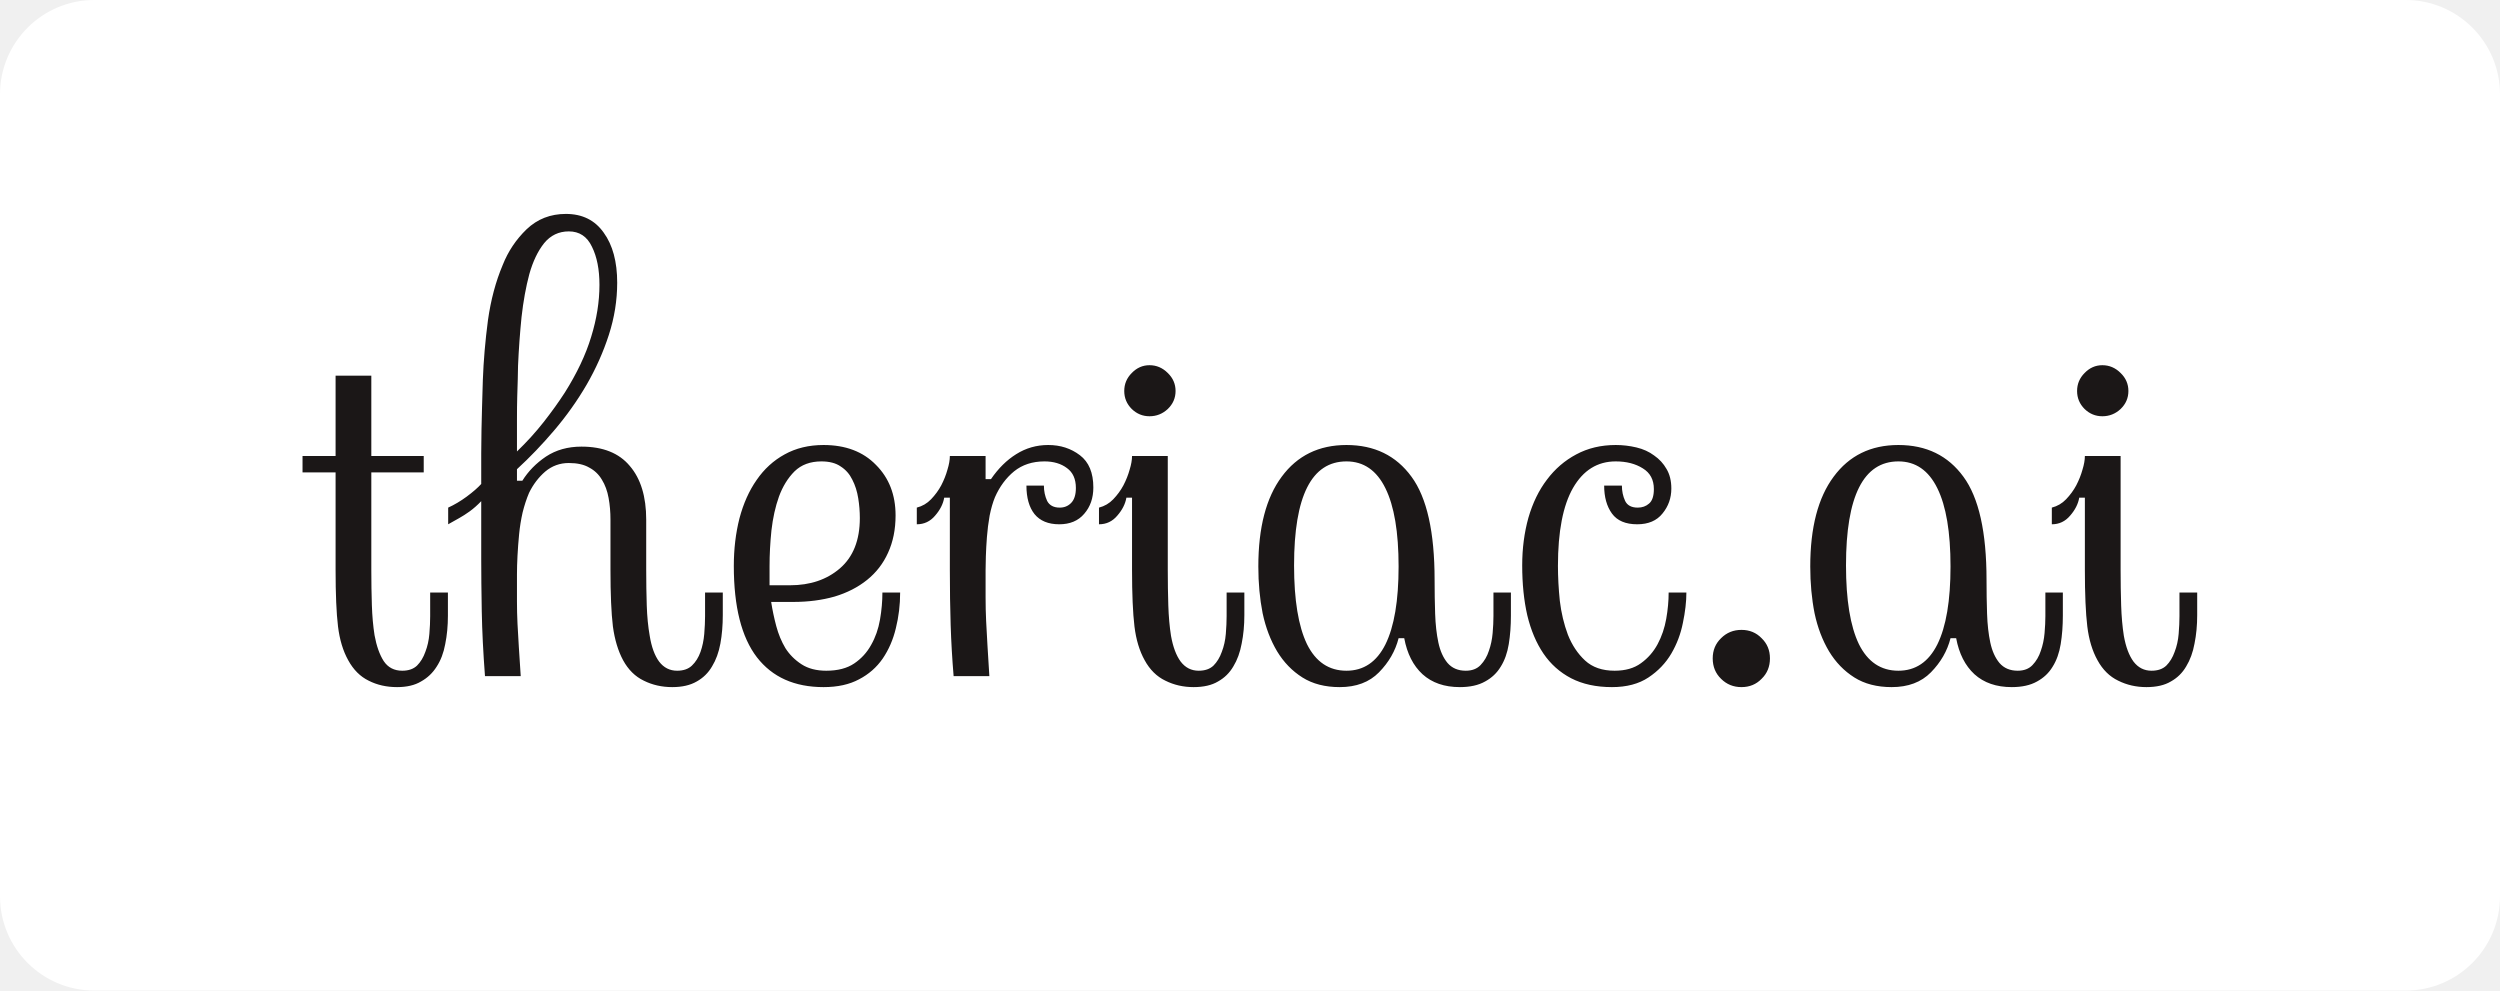
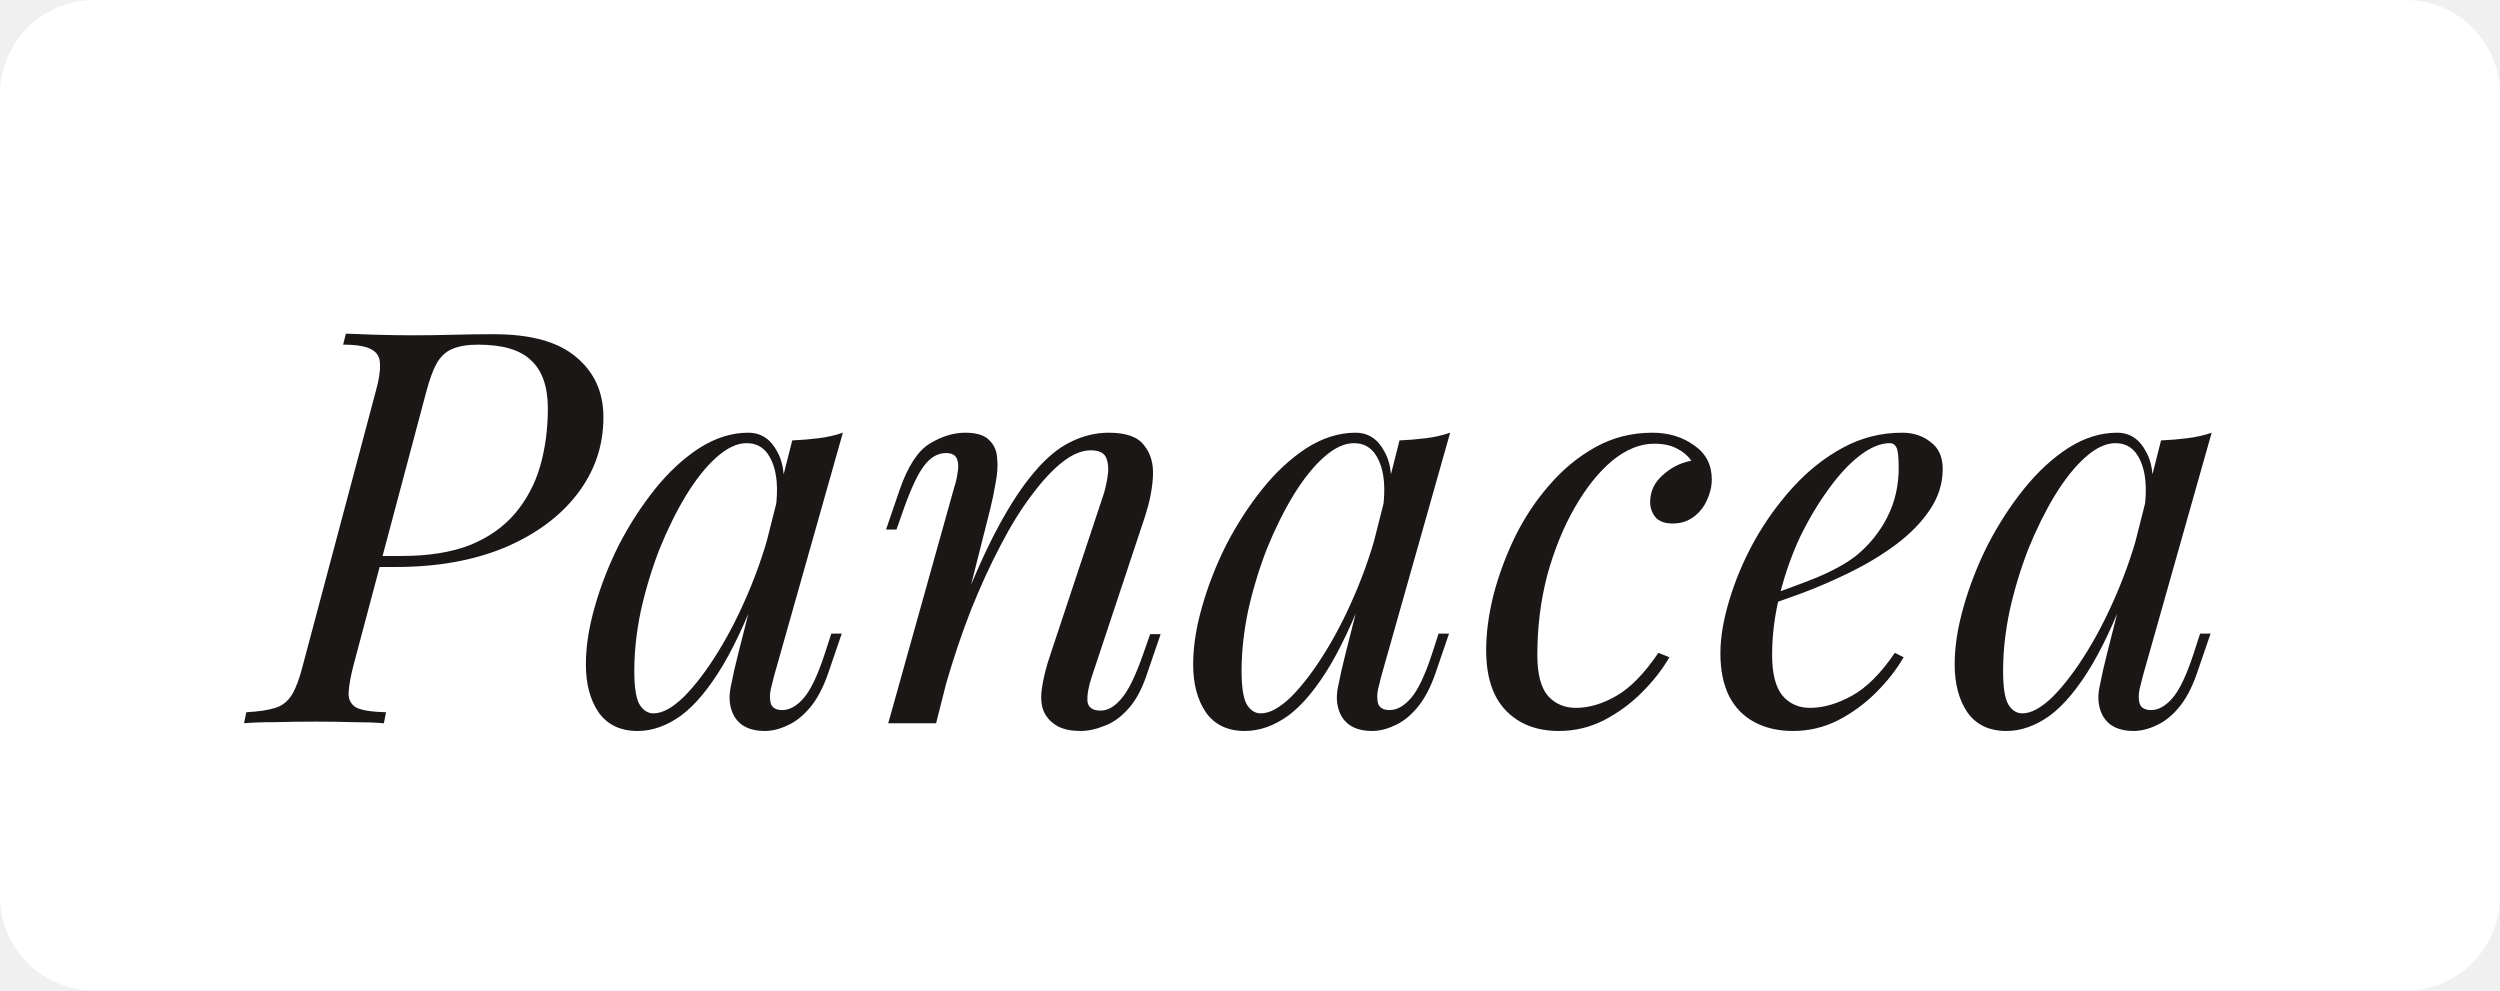
<svg xmlns="http://www.w3.org/2000/svg" width="318" height="126" viewBox="0 0 318 126" fill="none">
  <rect width="318" height="126" rx="12" fill="white" />
-   <path d="M42.687 60.092H38.482V58.007H42.687V47.787H47.232V58.007H53.898V60.092H47.232V72.499C47.232 74.071 47.255 75.564 47.301 76.977C47.346 78.367 47.46 79.643 47.643 80.805C47.893 82.172 48.281 83.266 48.805 84.086C49.352 84.906 50.138 85.316 51.163 85.316C51.961 85.316 52.587 85.1 53.043 84.667C53.499 84.211 53.852 83.63 54.102 82.924C54.376 82.217 54.547 81.454 54.615 80.634C54.684 79.814 54.718 79.061 54.718 78.378V75.37H56.974V78.31C56.974 79.608 56.86 80.816 56.632 81.933C56.427 83.049 56.062 84.006 55.538 84.804C55.037 85.601 54.376 86.228 53.556 86.684C52.758 87.162 51.744 87.401 50.514 87.401C49.169 87.401 47.962 87.128 46.891 86.581C45.82 86.057 44.954 85.191 44.293 83.983C43.632 82.799 43.199 81.363 42.994 79.677C42.789 77.968 42.687 75.575 42.687 72.499V60.092ZM71.842 49.94C73.391 47.48 74.508 45.121 75.191 42.865C75.898 40.587 76.251 38.376 76.251 36.234C76.251 34.275 75.932 32.657 75.294 31.381C74.679 30.082 73.699 29.433 72.355 29.433C71.079 29.433 70.03 29.934 69.21 30.936C68.412 31.939 67.786 33.249 67.33 34.867C66.897 36.485 66.567 38.308 66.339 40.336C66.134 42.364 65.986 44.426 65.894 46.523C65.894 47.024 65.883 47.593 65.86 48.231C65.838 48.87 65.815 49.61 65.792 50.453C65.769 51.273 65.758 52.265 65.758 53.427C65.758 54.566 65.758 55.899 65.758 57.426C67.011 56.218 68.139 54.976 69.142 53.7C70.144 52.424 71.044 51.171 71.842 49.94ZM82.198 72.499C82.198 74.071 82.221 75.575 82.267 77.011C82.312 78.424 82.438 79.711 82.643 80.873C82.87 82.286 83.269 83.38 83.839 84.154C84.431 84.929 85.195 85.316 86.129 85.316C86.926 85.316 87.553 85.1 88.009 84.667C88.487 84.211 88.852 83.63 89.103 82.924C89.353 82.217 89.513 81.454 89.581 80.634C89.649 79.814 89.684 79.061 89.684 78.378V75.37H91.939V78.241C91.939 79.54 91.837 80.748 91.632 81.864C91.427 82.981 91.074 83.949 90.572 84.769C90.094 85.59 89.444 86.228 88.624 86.684C87.804 87.162 86.767 87.401 85.514 87.401C84.192 87.401 82.984 87.128 81.891 86.581C80.797 86.057 79.92 85.191 79.259 83.983C78.621 82.799 78.188 81.363 77.96 79.677C77.755 77.968 77.652 75.575 77.652 72.499V66.107C77.652 65.128 77.573 64.205 77.413 63.339C77.254 62.45 76.969 61.675 76.559 61.015C76.171 60.354 75.636 59.841 74.952 59.477C74.291 59.089 73.425 58.895 72.355 58.895C71.215 58.895 70.213 59.26 69.347 59.989C68.504 60.718 67.82 61.618 67.296 62.69C66.977 63.441 66.704 64.273 66.476 65.185C66.27 66.096 66.122 67.019 66.031 67.953C65.94 68.887 65.872 69.799 65.826 70.688C65.781 71.553 65.758 72.34 65.758 73.046C65.758 74.413 65.758 75.575 65.758 76.532C65.758 77.466 65.781 78.401 65.826 79.335C65.872 80.269 65.929 81.26 65.997 82.309C66.065 83.334 66.145 84.564 66.236 86H61.69C61.463 83.015 61.326 80.269 61.28 77.763C61.235 75.233 61.212 73.012 61.212 71.098V63.749C60.733 64.25 60.243 64.683 59.742 65.048C59.264 65.39 58.819 65.674 58.409 65.902C57.885 66.199 57.418 66.461 57.008 66.689V64.569C57.805 64.205 58.592 63.738 59.366 63.168C60.164 62.575 60.779 62.04 61.212 61.562C61.212 60.035 61.212 58.736 61.212 57.665C61.212 56.571 61.223 55.569 61.246 54.657C61.269 53.723 61.292 52.777 61.315 51.82C61.337 50.863 61.371 49.701 61.417 48.334C61.508 45.873 61.725 43.344 62.066 40.746C62.431 38.148 63.058 35.801 63.946 33.705C64.63 31.973 65.644 30.458 66.988 29.159C68.356 27.86 70.019 27.211 71.978 27.211C74.075 27.211 75.681 28.009 76.798 29.604C77.937 31.176 78.507 33.295 78.507 35.961C78.507 38.194 78.154 40.404 77.447 42.592C76.741 44.779 75.795 46.898 74.61 48.949C73.425 50.977 72.058 52.903 70.509 54.726C68.982 56.526 67.398 58.178 65.758 59.682V61.151H66.441C67.193 59.944 68.196 58.918 69.449 58.075C70.725 57.232 72.229 56.81 73.961 56.81C76.695 56.81 78.746 57.631 80.113 59.272C81.503 60.889 82.198 63.168 82.198 66.107V72.499ZM93.341 71.986C93.341 69.844 93.58 67.828 94.059 65.936C94.56 64.045 95.289 62.416 96.246 61.049C97.203 59.659 98.388 58.577 99.801 57.802C101.236 57.004 102.888 56.605 104.757 56.605C107.56 56.605 109.781 57.449 111.422 59.135C113.085 60.798 113.917 62.94 113.917 65.561C113.917 67.338 113.598 68.921 112.96 70.311C112.345 71.679 111.456 72.829 110.294 73.764C109.132 74.698 107.753 75.404 106.158 75.883C104.563 76.338 102.809 76.566 100.895 76.566H98.092C98.251 77.592 98.468 78.617 98.741 79.643C99.015 80.668 99.402 81.602 99.903 82.445C100.427 83.266 101.111 83.949 101.954 84.496C102.797 85.043 103.845 85.316 105.099 85.316C106.557 85.316 107.742 85.009 108.653 84.394C109.565 83.778 110.283 82.992 110.807 82.035C111.354 81.078 111.729 80.007 111.935 78.822C112.14 77.637 112.242 76.487 112.242 75.37H114.498C114.498 76.942 114.316 78.458 113.951 79.916C113.609 81.352 113.051 82.639 112.276 83.778C111.502 84.895 110.499 85.772 109.269 86.41C108.038 87.071 106.534 87.401 104.757 87.401C101.065 87.401 98.24 86.137 96.28 83.607C94.321 81.055 93.341 77.182 93.341 71.986ZM97.887 74.447H100.484C103.059 74.447 105.178 73.73 106.842 72.294C108.528 70.836 109.371 68.705 109.371 65.902C109.371 65.059 109.303 64.216 109.166 63.373C109.029 62.507 108.779 61.721 108.414 61.015C108.072 60.308 107.582 59.75 106.944 59.34C106.329 58.907 105.509 58.69 104.483 58.69C103.071 58.69 101.931 59.112 101.065 59.955C100.222 60.798 99.561 61.869 99.083 63.168C98.627 64.444 98.308 65.88 98.126 67.475C97.966 69.047 97.887 70.551 97.887 71.986V74.447ZM125.367 60.946H126.051C126.985 59.579 128.056 58.52 129.264 57.768C130.494 56.993 131.85 56.605 133.331 56.605C134.881 56.605 136.225 57.038 137.364 57.904C138.504 58.77 139.073 60.137 139.073 62.006C139.073 63.35 138.686 64.467 137.911 65.356C137.159 66.244 136.1 66.689 134.732 66.689C133.342 66.689 132.294 66.255 131.588 65.39C130.904 64.524 130.562 63.316 130.562 61.767H132.784C132.784 62.473 132.921 63.122 133.194 63.715C133.491 64.284 134.026 64.569 134.801 64.569C135.37 64.569 135.849 64.376 136.236 63.988C136.646 63.578 136.852 62.94 136.852 62.074C136.852 60.935 136.476 60.092 135.724 59.545C134.972 58.975 134.015 58.69 132.853 58.69C131.326 58.69 130.038 59.112 128.99 59.955C127.965 60.798 127.156 61.892 126.563 63.236C126.29 63.897 126.062 64.683 125.88 65.595C125.72 66.506 125.606 67.406 125.538 68.295C125.47 69.184 125.424 70.004 125.401 70.756C125.379 71.485 125.367 72.066 125.367 72.499C125.367 73.843 125.367 75.017 125.367 76.019C125.367 77.022 125.39 78.013 125.436 78.993C125.481 79.973 125.538 81.01 125.606 82.103C125.675 83.197 125.755 84.496 125.846 86H121.3C121.118 83.812 120.992 81.648 120.924 79.506C120.855 77.341 120.821 75.028 120.821 72.567V63.305H120.104C119.967 64.102 119.579 64.866 118.941 65.595C118.326 66.324 117.551 66.689 116.617 66.689V64.569C117.324 64.387 117.927 64.034 118.429 63.51C118.953 62.963 119.386 62.37 119.728 61.732C120.069 61.072 120.331 60.411 120.514 59.75C120.719 59.089 120.821 58.508 120.821 58.007H125.367V60.946ZM146.217 46.454C147.105 46.454 147.88 46.785 148.541 47.445C149.202 48.083 149.532 48.847 149.532 49.735C149.532 50.624 149.202 51.387 148.541 52.025C147.88 52.641 147.105 52.948 146.217 52.948C145.351 52.948 144.599 52.641 143.961 52.025C143.323 51.387 143.004 50.624 143.004 49.735C143.004 48.847 143.323 48.083 143.961 47.445C144.599 46.785 145.351 46.454 146.217 46.454ZM143.995 63.305H143.277C143.141 64.102 142.753 64.866 142.115 65.595C141.5 66.324 140.725 66.689 139.791 66.689V64.569C140.497 64.387 141.101 64.034 141.603 63.51C142.127 62.963 142.56 62.37 142.901 61.732C143.243 61.072 143.505 60.411 143.688 59.75C143.893 59.089 143.995 58.508 143.995 58.007H148.541V72.499C148.541 74.071 148.564 75.575 148.609 77.011C148.655 78.424 148.769 79.711 148.951 80.873C149.202 82.286 149.612 83.38 150.182 84.154C150.774 84.929 151.537 85.316 152.472 85.316C153.269 85.316 153.896 85.1 154.352 84.667C154.807 84.211 155.16 83.63 155.411 82.924C155.685 82.217 155.855 81.454 155.924 80.634C155.992 79.814 156.026 79.061 156.026 78.378V75.37H158.282V78.241C158.282 79.54 158.168 80.748 157.94 81.864C157.735 82.981 157.382 83.949 156.881 84.769C156.402 85.59 155.753 86.228 154.933 86.684C154.135 87.162 153.098 87.401 151.822 87.401C150.523 87.401 149.327 87.128 148.233 86.581C147.14 86.057 146.262 85.191 145.602 83.983C144.941 82.799 144.508 81.363 144.303 79.677C144.098 77.968 143.995 75.575 143.995 72.499V63.305ZM171.271 56.605C174.825 56.605 177.582 57.95 179.542 60.639C181.502 63.305 182.481 67.68 182.481 73.764C182.481 75.245 182.504 76.68 182.55 78.07C182.595 79.438 182.732 80.657 182.96 81.728C183.188 82.799 183.575 83.664 184.122 84.325C184.692 84.986 185.466 85.316 186.446 85.316C187.244 85.316 187.87 85.077 188.326 84.599C188.805 84.097 189.158 83.493 189.386 82.787C189.636 82.081 189.796 81.329 189.864 80.531C189.933 79.734 189.967 79.016 189.967 78.378V75.37H192.188V78.31C192.188 79.608 192.097 80.816 191.915 81.933C191.733 83.049 191.391 84.006 190.89 84.804C190.411 85.601 189.75 86.228 188.907 86.684C188.064 87.162 186.993 87.401 185.694 87.401C183.735 87.401 182.151 86.855 180.943 85.761C179.758 84.667 178.984 83.14 178.619 81.181H177.901C177.491 82.799 176.66 84.245 175.406 85.522C174.176 86.775 172.512 87.401 170.416 87.401C168.548 87.401 166.964 86.991 165.665 86.171C164.366 85.351 163.295 84.245 162.452 82.856C161.609 81.443 160.994 79.825 160.606 78.002C160.242 76.156 160.06 74.174 160.06 72.055C160.06 67.11 161.051 63.305 163.033 60.639C165.016 57.95 167.761 56.605 171.271 56.605ZM171.271 58.69C166.827 58.69 164.605 63.1 164.605 71.918C164.605 76.316 165.152 79.654 166.246 81.933C167.363 84.189 169.037 85.316 171.271 85.316C173.458 85.316 175.11 84.2 176.227 81.967C177.343 79.711 177.901 76.407 177.901 72.055C177.901 67.68 177.343 64.364 176.227 62.108C175.11 59.83 173.458 58.69 171.271 58.69ZM193.624 71.918C193.624 69.776 193.886 67.759 194.41 65.868C194.957 63.977 195.743 62.359 196.769 61.015C197.794 59.648 199.036 58.577 200.494 57.802C201.975 57.004 203.65 56.605 205.519 56.605C206.407 56.605 207.285 56.708 208.15 56.913C209.016 57.118 209.768 57.46 210.406 57.938C211.067 58.394 211.591 58.964 211.979 59.648C212.389 60.331 212.594 61.163 212.594 62.143C212.594 63.35 212.218 64.41 211.466 65.321C210.737 66.233 209.666 66.689 208.253 66.689C206.772 66.689 205.701 66.233 205.04 65.321C204.379 64.41 204.049 63.225 204.049 61.767H206.305C206.305 62.473 206.441 63.122 206.715 63.715C206.988 64.284 207.524 64.569 208.321 64.569C208.891 64.569 209.369 64.398 209.757 64.057C210.167 63.715 210.372 63.1 210.372 62.211C210.372 61.026 209.905 60.149 208.971 59.579C208.036 58.987 206.886 58.69 205.519 58.69C203.194 58.69 201.383 59.818 200.084 62.074C198.808 64.307 198.17 67.611 198.17 71.986C198.17 73.399 198.25 74.88 198.409 76.43C198.591 77.956 198.933 79.392 199.435 80.736C199.959 82.058 200.688 83.152 201.622 84.018C202.556 84.883 203.81 85.316 205.382 85.316C206.749 85.316 207.866 84.997 208.731 84.359C209.62 83.721 210.326 82.912 210.851 81.933C211.375 80.953 211.739 79.882 211.944 78.72C212.149 77.558 212.252 76.441 212.252 75.37H214.508C214.508 76.532 214.36 77.82 214.063 79.232C213.79 80.622 213.3 81.921 212.594 83.129C211.887 84.337 210.919 85.351 209.688 86.171C208.458 86.991 206.909 87.401 205.04 87.401C203.035 87.401 201.303 87.025 199.845 86.273C198.409 85.522 197.236 84.473 196.324 83.129C195.413 81.784 194.729 80.167 194.273 78.275C193.84 76.384 193.624 74.265 193.624 71.918ZM217.857 83.744C217.857 82.719 218.211 81.864 218.917 81.181C219.623 80.474 220.489 80.121 221.515 80.121C222.54 80.121 223.395 80.474 224.078 81.181C224.785 81.864 225.138 82.719 225.138 83.744C225.138 84.792 224.785 85.658 224.078 86.342C223.395 87.048 222.54 87.401 221.515 87.401C220.489 87.401 219.623 87.048 218.917 86.342C218.211 85.658 217.857 84.792 217.857 83.744ZM241.476 56.605C245.03 56.605 247.787 57.95 249.747 60.639C251.707 63.305 252.687 67.68 252.687 73.764C252.687 75.245 252.709 76.68 252.755 78.07C252.8 79.438 252.937 80.657 253.165 81.728C253.393 82.799 253.78 83.664 254.327 84.325C254.897 84.986 255.672 85.316 256.651 85.316C257.449 85.316 258.076 85.077 258.531 84.599C259.01 84.097 259.363 83.493 259.591 82.787C259.841 82.081 260.001 81.329 260.069 80.531C260.138 79.734 260.172 79.016 260.172 78.378V75.37H262.394V78.31C262.394 79.608 262.302 80.816 262.12 81.933C261.938 83.049 261.596 84.006 261.095 84.804C260.616 85.601 259.955 86.228 259.112 86.684C258.269 87.162 257.198 87.401 255.899 87.401C253.94 87.401 252.356 86.855 251.148 85.761C249.964 84.667 249.189 83.14 248.824 81.181H248.106C247.696 82.799 246.865 84.245 245.611 85.522C244.381 86.775 242.717 87.401 240.621 87.401C238.753 87.401 237.169 86.991 235.87 86.171C234.571 85.351 233.5 84.245 232.657 82.856C231.814 81.443 231.199 79.825 230.812 78.002C230.447 76.156 230.265 74.174 230.265 72.055C230.265 67.11 231.256 63.305 233.238 60.639C235.221 57.95 237.966 56.605 241.476 56.605ZM241.476 58.69C237.032 58.69 234.811 63.1 234.811 71.918C234.811 76.316 235.357 79.654 236.451 81.933C237.568 84.189 239.243 85.316 241.476 85.316C243.663 85.316 245.315 84.2 246.432 81.967C247.548 79.711 248.106 76.407 248.106 72.055C248.106 67.68 247.548 64.364 246.432 62.108C245.315 59.83 243.663 58.69 241.476 58.69ZM267.418 46.454C268.307 46.454 269.081 46.785 269.742 47.445C270.403 48.083 270.733 48.847 270.733 49.735C270.733 50.624 270.403 51.387 269.742 52.025C269.081 52.641 268.307 52.948 267.418 52.948C266.552 52.948 265.8 52.641 265.162 52.025C264.524 51.387 264.205 50.624 264.205 49.735C264.205 48.847 264.524 48.083 265.162 47.445C265.8 46.785 266.552 46.454 267.418 46.454ZM265.196 63.305H264.479C264.342 64.102 263.954 64.866 263.316 65.595C262.701 66.324 261.926 66.689 260.992 66.689V64.569C261.699 64.387 262.302 64.034 262.804 63.51C263.328 62.963 263.761 62.37 264.103 61.732C264.444 61.072 264.706 60.411 264.889 59.75C265.094 59.089 265.196 58.508 265.196 58.007H269.742V72.499C269.742 74.071 269.765 75.575 269.811 77.011C269.856 78.424 269.97 79.711 270.152 80.873C270.403 82.286 270.813 83.38 271.383 84.154C271.975 84.929 272.739 85.316 273.673 85.316C274.47 85.316 275.097 85.1 275.553 84.667C276.008 84.211 276.362 83.63 276.612 82.924C276.886 82.217 277.057 81.454 277.125 80.634C277.193 79.814 277.228 79.061 277.228 78.378V75.37H279.483V78.241C279.483 79.54 279.369 80.748 279.142 81.864C278.937 82.981 278.583 83.949 278.082 84.769C277.604 85.59 276.954 86.228 276.134 86.684C275.336 87.162 274.299 87.401 273.023 87.401C271.725 87.401 270.528 87.128 269.435 86.581C268.341 86.057 267.464 85.191 266.803 83.983C266.142 82.799 265.709 81.363 265.504 79.677C265.299 77.968 265.196 75.575 265.196 72.499V63.305Z" fill="#1B1717" />
+   <path d="M47.566 72.12L47.916 70.72H51.066C54.519 70.72 57.435 70.253 59.816 69.32C62.196 68.34 64.109 66.987 65.555 65.26C67.002 63.533 68.052 61.55 68.706 59.31C69.359 57.023 69.686 54.573 69.686 51.96C69.686 49.207 68.986 47.177 67.585 45.87C66.232 44.517 63.969 43.84 60.795 43.84C59.442 43.84 58.346 44.027 57.505 44.4C56.712 44.727 56.059 45.333 55.545 46.22C55.079 47.06 54.636 48.273 54.215 49.86L44.975 84.58C44.602 86.027 44.392 87.193 44.346 88.08C44.299 88.92 44.602 89.55 45.255 89.97C45.956 90.343 47.239 90.553 49.105 90.6L48.825 92C47.752 91.907 46.446 91.86 44.906 91.86C43.365 91.813 41.779 91.79 40.145 91.79C38.325 91.79 36.599 91.813 34.965 91.86C33.332 91.86 32.026 91.907 31.046 92L31.326 90.6C32.912 90.507 34.149 90.32 35.035 90.04C35.922 89.76 36.622 89.2 37.136 88.36C37.649 87.52 38.115 86.26 38.535 84.58L47.776 49.86C48.196 48.367 48.382 47.2 48.336 46.36C48.336 45.473 47.986 44.843 47.285 44.47C46.586 44.05 45.372 43.84 43.645 43.84L43.995 42.44C44.929 42.487 46.212 42.533 47.846 42.58C49.479 42.627 51.066 42.65 52.605 42.65C54.285 42.65 55.965 42.627 57.645 42.58C59.372 42.533 61.099 42.51 62.825 42.51C67.539 42.51 71.039 43.49 73.326 45.45C75.612 47.363 76.755 49.907 76.755 53.08C76.755 56.72 75.635 59.987 73.395 62.88C71.202 65.727 68.122 67.99 64.156 69.67C60.189 71.303 55.592 72.12 50.365 72.12H47.566ZM83.133 90.74C84.253 90.74 85.536 90.04 86.983 88.64C88.429 87.193 89.899 85.257 91.393 82.83C92.886 80.403 94.263 77.65 95.523 74.57C96.783 71.49 97.786 68.293 98.533 64.98L97.343 72.54C95.569 77.487 93.796 81.477 92.023 84.51C90.249 87.497 88.453 89.667 86.633 91.02C84.813 92.327 82.969 92.98 81.103 92.98C78.909 92.98 77.253 92.187 76.133 90.6C75.059 89.013 74.523 86.983 74.523 84.51C74.523 82.27 74.896 79.843 75.643 77.23C76.389 74.57 77.416 71.933 78.723 69.32C80.076 66.707 81.616 64.327 83.343 62.18C85.069 60.033 86.936 58.307 88.943 57C90.996 55.693 93.073 55.04 95.173 55.04C96.806 55.04 98.043 55.857 98.883 57.49C99.769 59.077 99.956 61.317 99.443 64.21L98.673 64.63C98.999 62.157 98.836 60.173 98.183 58.68C97.529 57.14 96.456 56.37 94.963 56.37C93.749 56.37 92.466 56.977 91.113 58.19C89.806 59.357 88.523 60.967 87.263 63.02C86.049 65.027 84.929 67.29 83.903 69.81C82.923 72.33 82.129 74.943 81.523 77.65C80.963 80.31 80.683 82.877 80.683 85.35C80.683 87.357 80.893 88.757 81.313 89.55C81.779 90.343 82.386 90.74 83.133 90.74ZM100.773 56.02C101.893 55.973 103.013 55.88 104.133 55.74C105.253 55.6 106.279 55.367 107.213 55.04L98.463 85.98C98.369 86.4 98.229 86.96 98.043 87.66C97.903 88.313 97.903 88.92 98.043 89.48C98.229 90.04 98.719 90.32 99.513 90.32C100.446 90.32 101.356 89.807 102.243 88.78C103.129 87.753 104.016 85.887 104.903 83.18L105.743 80.59H107.073L105.323 85.7C104.669 87.567 103.876 89.037 102.943 90.11C102.056 91.137 101.123 91.86 100.143 92.28C99.163 92.747 98.206 92.98 97.273 92.98C95.453 92.98 94.169 92.373 93.423 91.16C92.816 90.087 92.653 88.85 92.933 87.45C93.213 86.003 93.539 84.557 93.913 83.11L100.773 56.02ZM119.073 92H112.983L121.383 61.97C121.57 61.41 121.71 60.803 121.803 60.15C121.943 59.45 121.92 58.867 121.733 58.4C121.547 57.887 121.08 57.63 120.333 57.63C119.307 57.63 118.397 58.143 117.603 59.17C116.81 60.15 115.923 62.017 114.943 64.77L114.033 67.36H112.703L114.453 62.25C115.48 59.31 116.74 57.373 118.233 56.44C119.773 55.507 121.29 55.04 122.783 55.04C124.183 55.04 125.187 55.343 125.793 55.95C126.447 56.557 126.797 57.35 126.843 58.33C126.937 59.263 126.867 60.313 126.633 61.48C126.447 62.6 126.213 63.72 125.933 64.84L119.073 92ZM122.293 77.44C123.927 73.24 125.513 69.717 127.053 66.87C128.593 64.023 130.11 61.737 131.603 60.01C133.097 58.237 134.613 56.977 136.153 56.23C137.74 55.437 139.373 55.04 141.053 55.04C143.247 55.04 144.74 55.577 145.533 56.65C146.373 57.677 146.747 59.007 146.653 60.64C146.56 62.227 146.233 63.883 145.673 65.61L138.883 86.05C138.463 87.31 138.277 88.36 138.323 89.2C138.417 89.993 138.977 90.39 140.003 90.39C140.89 90.39 141.753 89.9 142.593 88.92C143.48 87.94 144.413 86.05 145.393 83.25L146.303 80.66H147.633L145.883 85.77C145.23 87.73 144.413 89.223 143.433 90.25C142.5 91.277 141.497 91.977 140.423 92.35C139.397 92.77 138.393 92.98 137.413 92.98C136.293 92.98 135.36 92.793 134.613 92.42C133.913 92.047 133.377 91.557 133.003 90.95C132.49 90.11 132.327 89.013 132.513 87.66C132.7 86.307 133.073 84.813 133.633 83.18L140.283 63.16C140.517 62.507 140.703 61.737 140.843 60.85C141.03 59.917 141.007 59.1 140.773 58.4C140.54 57.653 139.863 57.28 138.743 57.28C137.623 57.28 136.433 57.77 135.173 58.75C133.913 59.73 132.607 61.13 131.253 62.95C129.9 64.723 128.57 66.87 127.263 69.39C125.957 71.863 124.697 74.617 123.483 77.65C122.317 80.637 121.243 83.833 120.263 87.24L122.293 77.44ZM160.379 90.74C161.499 90.74 162.782 90.04 164.229 88.64C165.675 87.193 167.145 85.257 168.639 82.83C170.132 80.403 171.509 77.65 172.769 74.57C174.029 71.49 175.032 68.293 175.779 64.98L174.589 72.54C172.815 77.487 171.042 81.477 169.269 84.51C167.495 87.497 165.699 89.667 163.879 91.02C162.059 92.327 160.215 92.98 158.349 92.98C156.155 92.98 154.499 92.187 153.379 90.6C152.305 89.013 151.769 86.983 151.769 84.51C151.769 82.27 152.142 79.843 152.889 77.23C153.635 74.57 154.662 71.933 155.969 69.32C157.322 66.707 158.862 64.327 160.589 62.18C162.315 60.033 164.182 58.307 166.189 57C168.242 55.693 170.319 55.04 172.419 55.04C174.052 55.04 175.289 55.857 176.129 57.49C177.015 59.077 177.202 61.317 176.689 64.21L175.919 64.63C176.245 62.157 176.082 60.173 175.429 58.68C174.775 57.14 173.702 56.37 172.209 56.37C170.995 56.37 169.712 56.977 168.359 58.19C167.052 59.357 165.769 60.967 164.509 63.02C163.295 65.027 162.175 67.29 161.149 69.81C160.169 72.33 159.375 74.943 158.769 77.65C158.209 80.31 157.929 82.877 157.929 85.35C157.929 87.357 158.139 88.757 158.559 89.55C159.025 90.343 159.632 90.74 160.379 90.74ZM178.019 56.02C179.139 55.973 180.259 55.88 181.379 55.74C182.499 55.6 183.525 55.367 184.459 55.04L175.709 85.98C175.615 86.4 175.475 86.96 175.289 87.66C175.149 88.313 175.149 88.92 175.289 89.48C175.475 90.04 175.965 90.32 176.759 90.32C177.692 90.32 178.602 89.807 179.489 88.78C180.375 87.753 181.262 85.887 182.149 83.18L182.989 80.59H184.319L182.569 85.7C181.915 87.567 181.122 89.037 180.189 90.11C179.302 91.137 178.369 91.86 177.389 92.28C176.409 92.747 175.452 92.98 174.519 92.98C172.699 92.98 171.415 92.373 170.669 91.16C170.062 90.087 169.899 88.85 170.179 87.45C170.459 86.003 170.785 84.557 171.159 83.11L178.019 56.02ZM210.389 56.44C208.616 56.44 206.843 57.163 205.069 58.61C203.343 60.057 201.756 62.04 200.309 64.56C198.863 67.08 197.696 69.95 196.809 73.17C195.969 76.39 195.549 79.773 195.549 83.32C195.549 85.7 195.993 87.427 196.879 88.5C197.813 89.527 199.003 90.04 200.449 90.04C202.129 90.04 203.856 89.527 205.629 88.5C207.403 87.473 209.176 85.653 210.949 83.04L212.349 83.6C211.463 85.14 210.296 86.633 208.849 88.08C207.403 89.527 205.769 90.717 203.949 91.65C202.176 92.537 200.286 92.98 198.279 92.98C195.479 92.98 193.239 92.117 191.559 90.39C189.879 88.663 189.039 86.097 189.039 82.69C189.039 80.543 189.343 78.233 189.949 75.76C190.603 73.24 191.513 70.767 192.679 68.34C193.893 65.867 195.363 63.65 197.089 61.69C198.816 59.683 200.776 58.073 202.969 56.86C205.163 55.647 207.566 55.04 210.179 55.04C212.233 55.04 214.006 55.577 215.499 56.65C216.993 57.677 217.739 59.123 217.739 60.99C217.739 61.877 217.529 62.763 217.109 63.65C216.736 64.49 216.176 65.19 215.429 65.75C214.683 66.31 213.796 66.59 212.769 66.59C211.789 66.59 211.066 66.333 210.599 65.82C210.133 65.26 209.899 64.607 209.899 63.86C209.899 62.507 210.436 61.363 211.509 60.43C212.583 59.45 213.796 58.843 215.149 58.61C214.683 57.957 214.076 57.443 213.329 57.07C212.583 56.65 211.603 56.44 210.389 56.44ZM223.874 76.11C226.487 75.223 228.844 74.36 230.944 73.52C233.091 72.633 234.794 71.7 236.054 70.72C237.734 69.367 239.064 67.733 240.044 65.82C241.024 63.907 241.514 61.807 241.514 59.52C241.514 58.167 241.421 57.303 241.234 56.93C241.047 56.557 240.767 56.37 240.394 56.37C239.227 56.37 237.967 56.883 236.614 57.91C235.261 58.937 233.931 60.36 232.624 62.18C231.317 63.953 230.104 65.983 228.984 68.27C227.911 70.557 227.047 73.007 226.394 75.62C225.741 78.187 225.414 80.753 225.414 83.32C225.414 85.7 225.857 87.427 226.744 88.5C227.631 89.527 228.797 90.04 230.244 90.04C231.924 90.04 233.697 89.527 235.564 88.5C237.431 87.473 239.251 85.653 241.024 83.04L242.144 83.6C241.257 85.14 240.091 86.633 238.644 88.08C237.197 89.527 235.564 90.717 233.744 91.65C231.971 92.537 230.081 92.98 228.074 92.98C226.207 92.98 224.574 92.607 223.174 91.86C221.774 91.113 220.701 90.017 219.954 88.57C219.207 87.077 218.834 85.257 218.834 83.11C218.834 81.103 219.207 78.863 219.954 76.39C220.701 73.87 221.751 71.373 223.104 68.9C224.504 66.38 226.161 64.07 228.074 61.97C229.987 59.87 232.111 58.19 234.444 56.93C236.777 55.67 239.274 55.04 241.934 55.04C243.381 55.04 244.594 55.437 245.574 56.23C246.601 56.977 247.114 58.12 247.114 59.66C247.114 61.527 246.554 63.277 245.434 64.91C244.361 66.497 242.914 67.967 241.094 69.32C239.321 70.627 237.384 71.793 235.284 72.82C233.184 73.847 231.131 74.733 229.124 75.48C227.117 76.227 225.344 76.833 223.804 77.3L223.874 76.11ZM257.244 90.74C258.364 90.74 259.647 90.04 261.094 88.64C262.541 87.193 264.011 85.257 265.504 82.83C266.997 80.403 268.374 77.65 269.634 74.57C270.894 71.49 271.897 68.293 272.644 64.98L271.454 72.54C269.681 77.487 267.907 81.477 266.134 84.51C264.361 87.497 262.564 89.667 260.744 91.02C258.924 92.327 257.081 92.98 255.214 92.98C253.021 92.98 251.364 92.187 250.244 90.6C249.171 89.013 248.634 86.983 248.634 84.51C248.634 82.27 249.007 79.843 249.754 77.23C250.501 74.57 251.527 71.933 252.834 69.32C254.187 66.707 255.727 64.327 257.454 62.18C259.181 60.033 261.047 58.307 263.054 57C265.107 55.693 267.184 55.04 269.284 55.04C270.917 55.04 272.154 55.857 272.994 57.49C273.881 59.077 274.067 61.317 273.554 64.21L272.784 64.63C273.111 62.157 272.947 60.173 272.294 58.68C271.641 57.14 270.567 56.37 269.074 56.37C267.861 56.37 266.577 56.977 265.224 58.19C263.917 59.357 262.634 60.967 261.374 63.02C260.161 65.027 259.041 67.29 258.014 69.81C257.034 72.33 256.241 74.943 255.634 77.65C255.074 80.31 254.794 82.877 254.794 85.35C254.794 87.357 255.004 88.757 255.424 89.55C255.891 90.343 256.497 90.74 257.244 90.74ZM274.884 56.02C276.004 55.973 277.124 55.88 278.244 55.74C279.364 55.6 280.391 55.367 281.324 55.04L272.574 85.98C272.481 86.4 272.341 86.96 272.154 87.66C272.014 88.313 272.014 88.92 272.154 89.48C272.341 90.04 272.831 90.32 273.624 90.32C274.557 90.32 275.467 89.807 276.354 88.78C277.241 87.753 278.127 85.887 279.014 83.18L279.854 80.59H281.184L279.434 85.7C278.781 87.567 277.987 89.037 277.054 90.11C276.167 91.137 275.234 91.86 274.254 92.28C273.274 92.747 272.317 92.98 271.384 92.98C269.564 92.98 268.281 92.373 267.534 91.16C266.927 90.087 266.764 88.85 267.044 87.45C267.324 86.003 267.651 84.557 268.024 83.11L274.884 56.02Z" fill="#1B1717" />
</svg>
